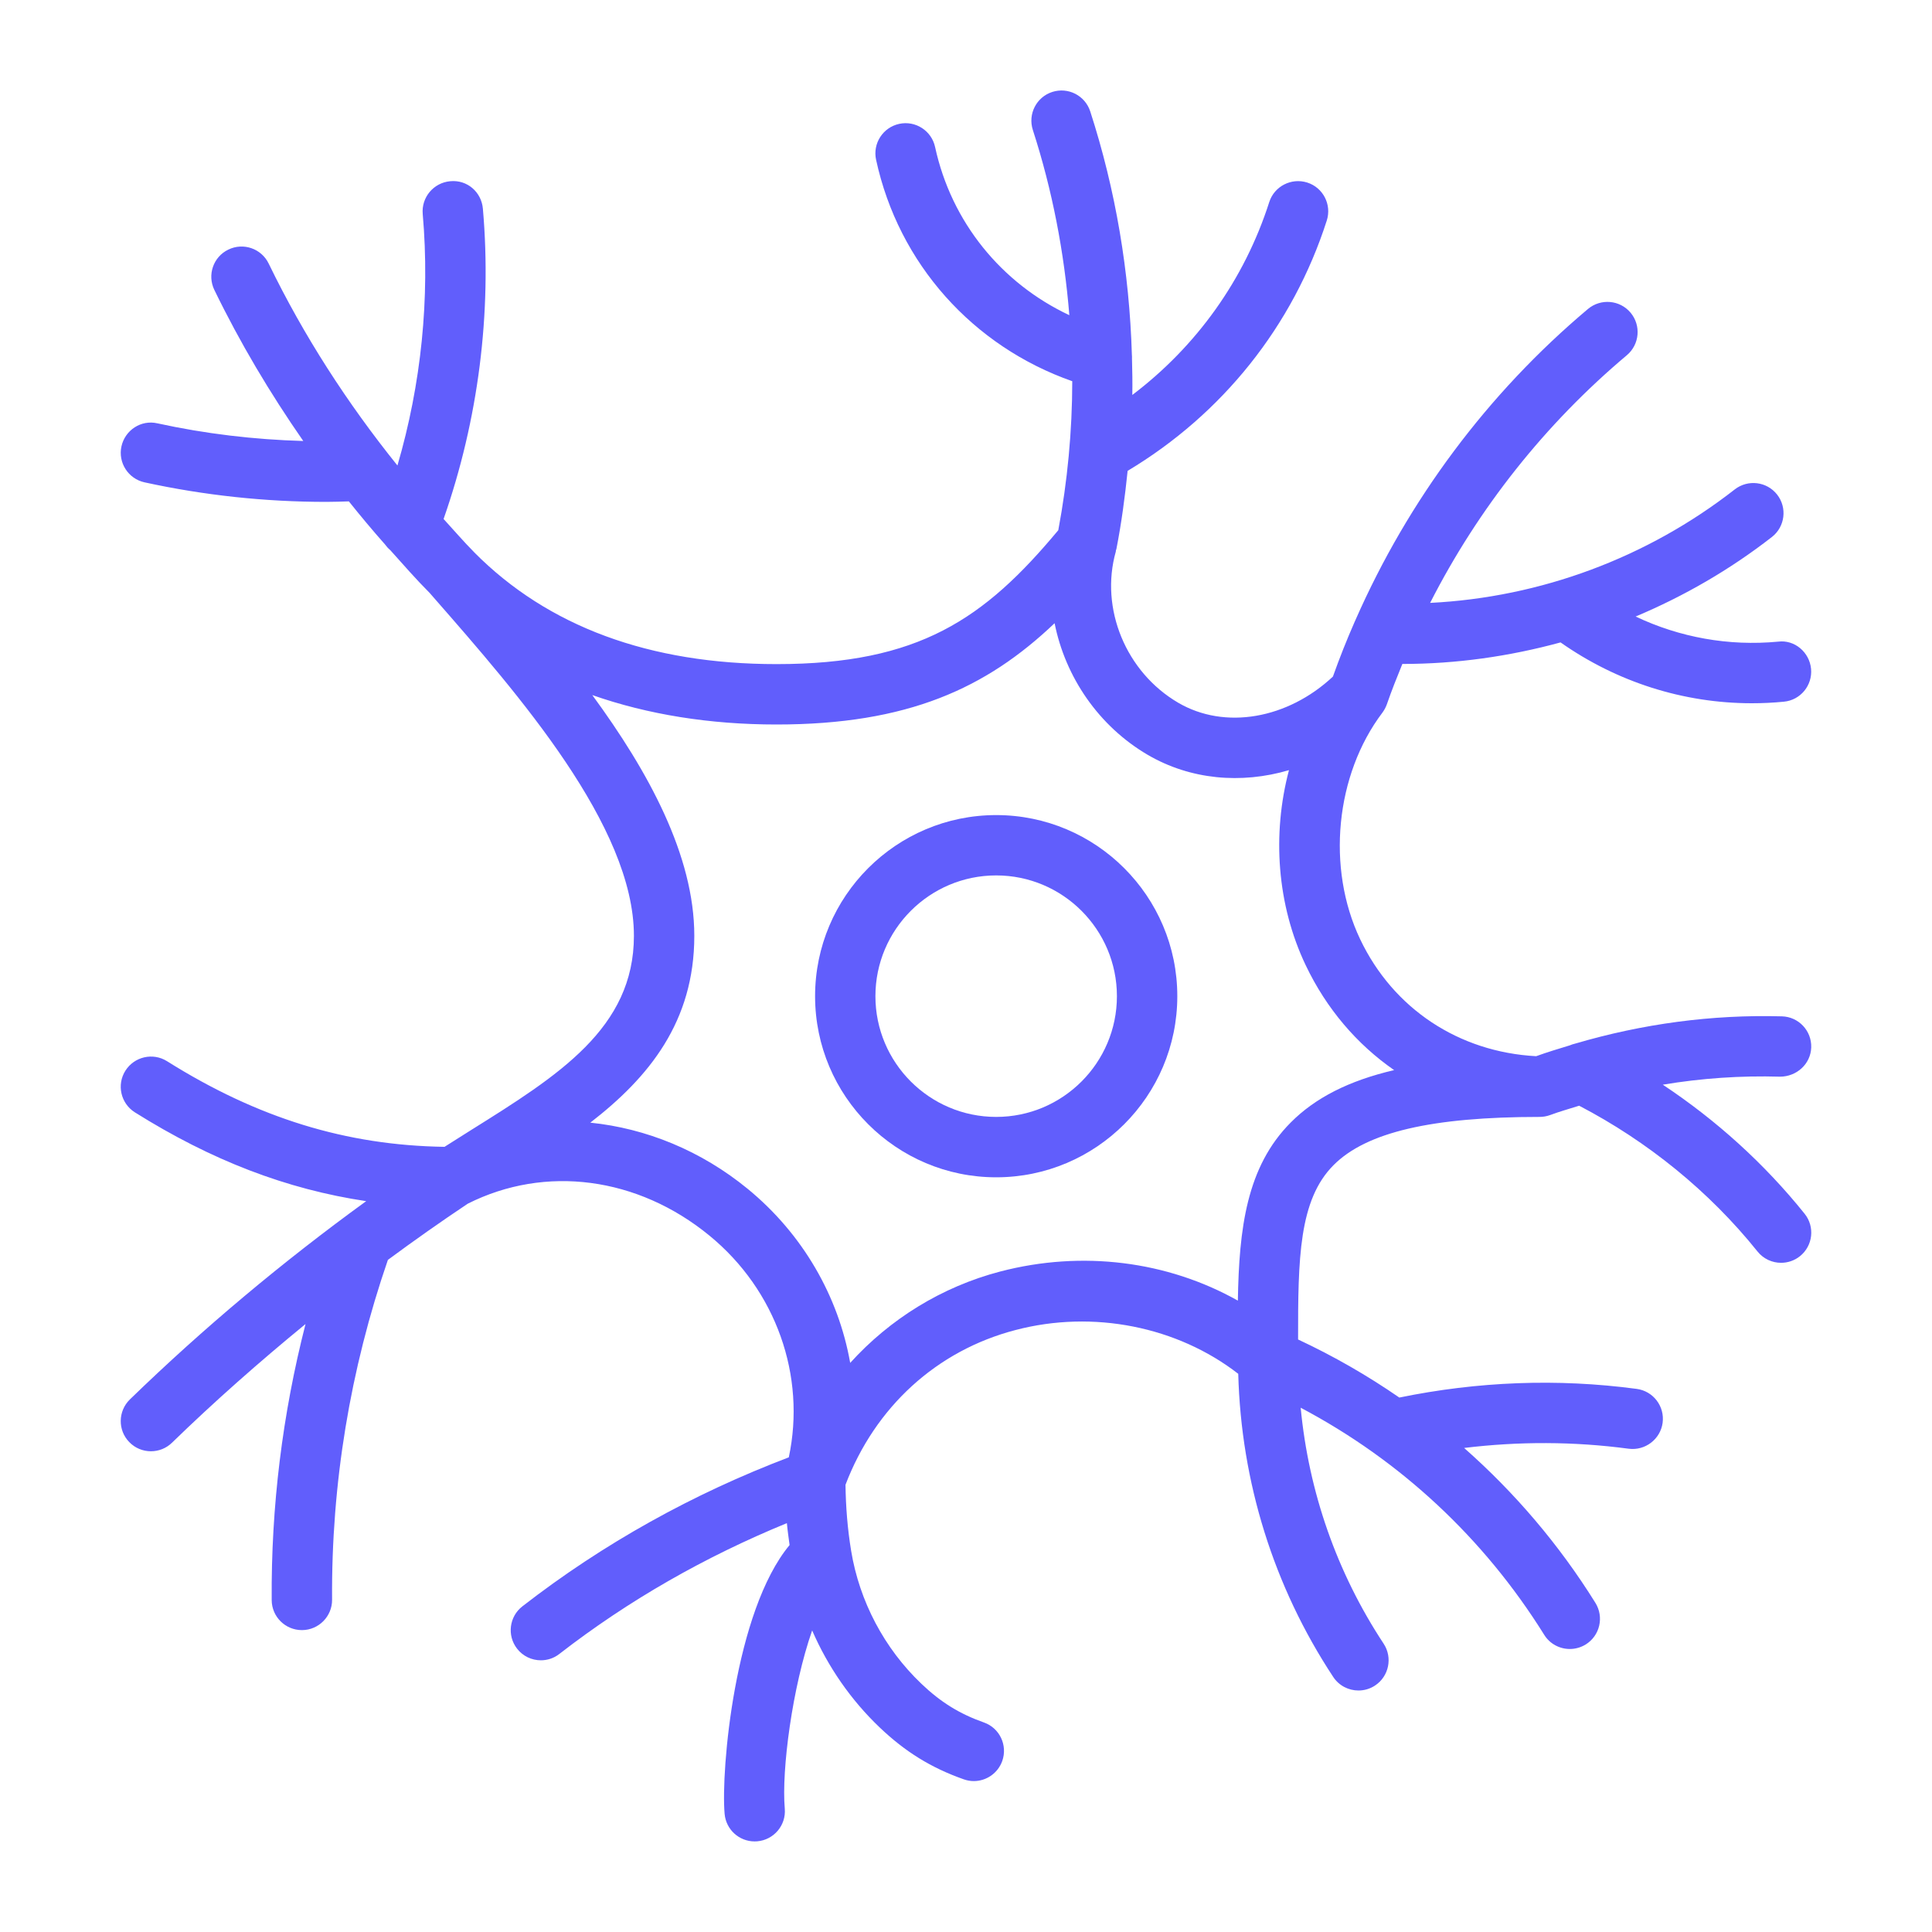
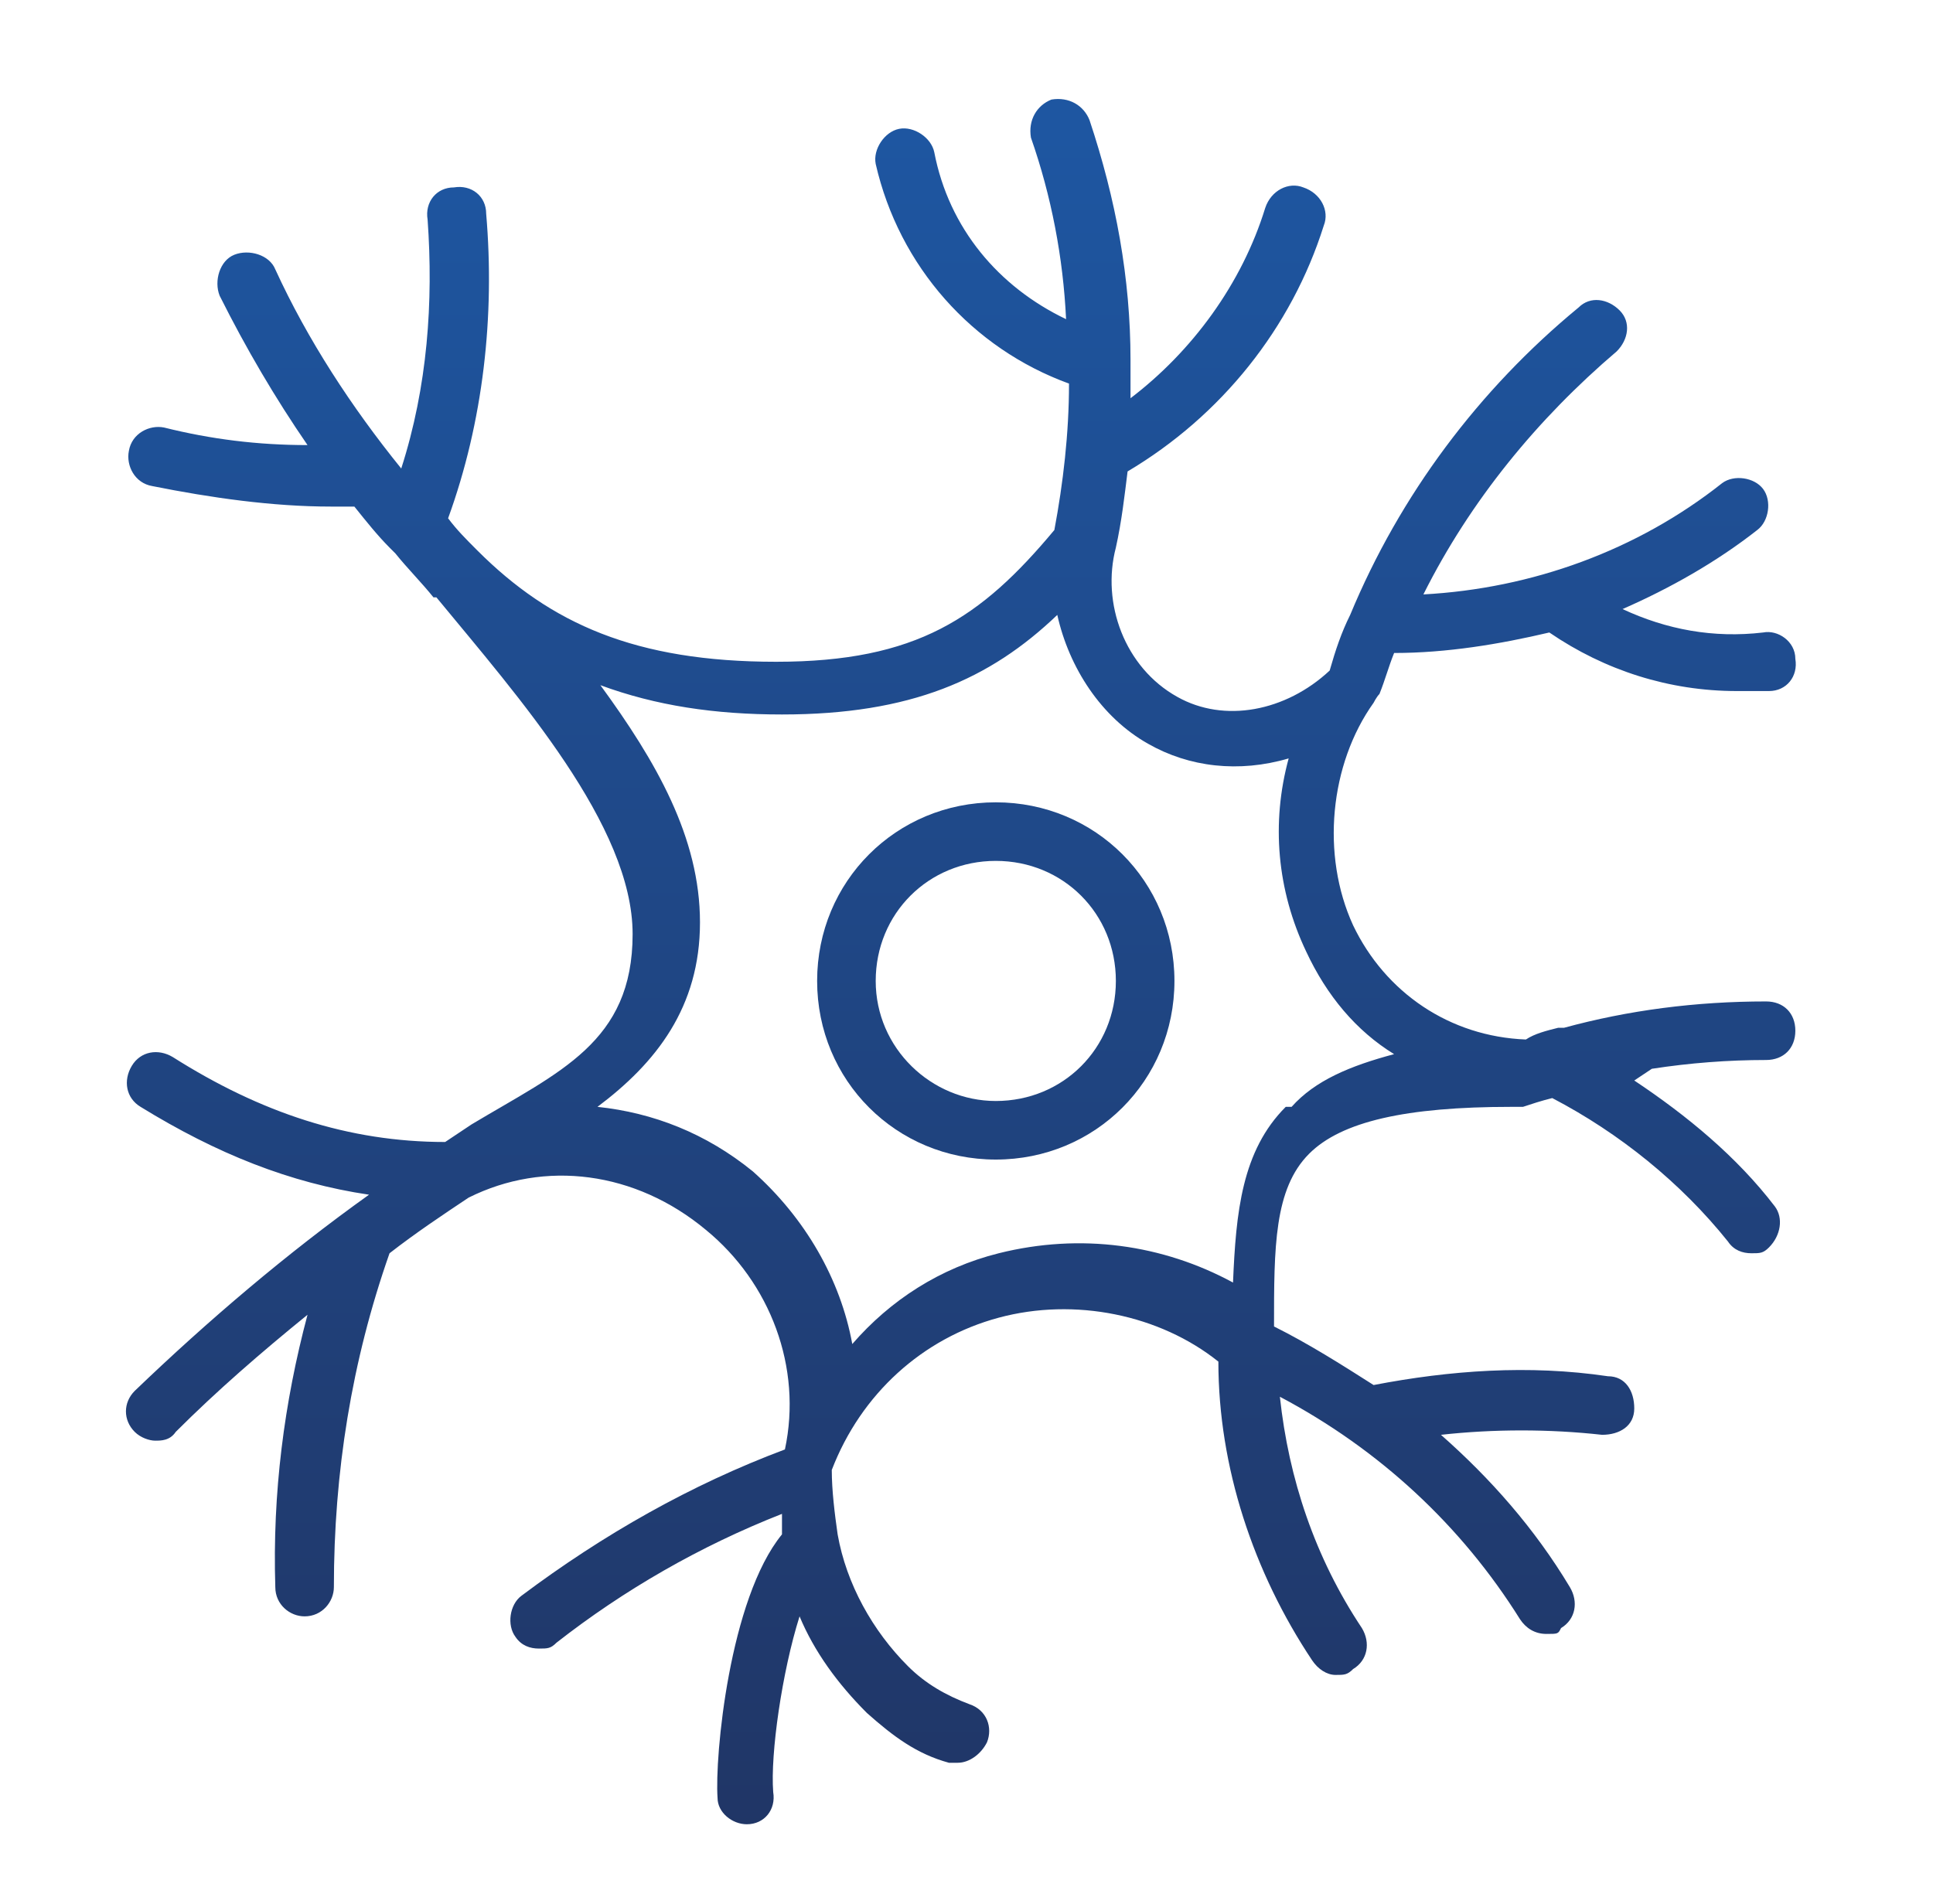
- <svg xmlns="http://www.w3.org/2000/svg" width="35" height="35" viewBox="0 0 35 35" fill="none">
-   <path d="M18.047 14.766C16.237 14.766 14.766 16.237 14.766 18.047C14.766 19.857 16.237 21.328 18.047 21.328C19.857 21.328 21.328 19.857 21.328 18.047C21.328 16.237 19.857 14.766 18.047 14.766ZM18.047 20.234C16.84 20.234 15.859 19.253 15.859 18.047C15.859 16.84 16.84 15.859 18.047 15.859C19.253 15.859 20.234 16.84 20.234 18.047C20.234 19.253 19.253 20.234 18.047 20.234Z" fill="#615EFC" />
-   <path d="M30.123 19.65C30.823 19.533 31.533 19.484 32.25 19.505C32.548 19.503 32.803 19.276 32.812 18.974C32.821 18.672 32.583 18.42 32.281 18.412C31.008 18.377 29.754 18.548 28.539 18.905C28.504 18.913 28.47 18.924 28.437 18.938C28.233 19 28.03 19.061 27.829 19.134C26.428 19.059 25.24 18.274 24.641 17.016C24.026 15.724 24.192 14.037 25.043 12.911C25.077 12.865 25.105 12.814 25.125 12.757C25.21 12.51 25.307 12.269 25.405 12.028H25.411C26.382 12.028 27.343 11.891 28.271 11.638C29.291 12.355 30.495 12.74 31.737 12.74C31.929 12.74 32.122 12.731 32.316 12.712C32.617 12.684 32.837 12.417 32.809 12.116C32.78 11.815 32.51 11.585 32.213 11.624C31.316 11.709 30.429 11.547 29.631 11.169C30.508 10.8 31.34 10.32 32.1 9.728C32.338 9.542 32.38 9.198 32.195 8.961C32.009 8.722 31.665 8.681 31.427 8.866C29.84 10.105 27.909 10.822 25.908 10.922C26.781 9.209 27.991 7.68 29.472 6.435C29.703 6.24 29.733 5.895 29.539 5.664C29.345 5.433 29 5.403 28.768 5.597C26.947 7.129 25.511 9.061 24.557 11.229C24.551 11.239 24.547 11.249 24.543 11.26C24.399 11.587 24.267 11.92 24.147 12.257C23.326 13.025 22.189 13.226 21.343 12.73C20.397 12.176 19.922 11.024 20.214 9.992C20.216 9.984 20.214 9.977 20.216 9.97C20.217 9.962 20.222 9.957 20.224 9.949C20.316 9.48 20.379 9.005 20.428 8.53C22.143 7.503 23.423 5.907 24.036 3.995C24.128 3.707 23.97 3.399 23.682 3.307C23.394 3.216 23.086 3.374 22.994 3.66C22.543 5.068 21.674 6.276 20.513 7.155C20.517 6.936 20.513 6.716 20.507 6.496C20.506 6.472 20.509 6.449 20.505 6.425C20.46 4.932 20.213 3.446 19.751 2.019C19.658 1.731 19.351 1.573 19.062 1.666C18.775 1.759 18.618 2.067 18.711 2.355C19.064 3.445 19.28 4.573 19.372 5.71C18.142 5.132 17.235 4.024 16.94 2.663C16.876 2.368 16.585 2.18 16.29 2.244C15.995 2.308 15.807 2.599 15.871 2.894C16.279 4.779 17.627 6.275 19.425 6.906C19.424 7.81 19.339 8.714 19.172 9.605C17.832 11.214 16.645 12.031 14.067 12.031C11.767 12.031 9.924 11.35 8.591 10.006C8.591 10.005 8.591 10.005 8.59 10.005C8.59 10.005 8.59 10.005 8.59 10.004C8.397 9.81 8.221 9.603 8.036 9.402C8.664 7.608 8.913 5.673 8.748 3.781C8.722 3.48 8.465 3.253 8.156 3.283C7.855 3.31 7.632 3.575 7.658 3.876C7.791 5.403 7.631 6.96 7.2 8.433C6.292 7.304 5.503 6.085 4.867 4.774C4.735 4.502 4.407 4.389 4.136 4.522C3.864 4.653 3.751 4.98 3.883 5.252C4.348 6.21 4.891 7.121 5.494 7.989C4.605 7.964 3.72 7.859 2.851 7.669C2.556 7.601 2.265 7.792 2.2 8.087C2.136 8.382 2.323 8.673 2.618 8.738C3.7 8.974 4.805 9.092 5.912 9.092C6.048 9.092 6.184 9.087 6.32 9.083C6.532 9.348 6.75 9.609 6.975 9.863C7.003 9.901 7.032 9.935 7.069 9.965C7.306 10.229 7.539 10.497 7.791 10.749C7.791 10.749 7.791 10.75 7.791 10.75L7.86 10.829C9.389 12.576 11.484 14.969 11.484 16.953C11.484 18.627 10.116 19.483 8.531 20.474C8.372 20.573 8.212 20.675 8.053 20.776C6.273 20.749 4.67 20.257 3.025 19.224C2.77 19.064 2.433 19.142 2.272 19.396C2.11 19.652 2.188 19.99 2.443 20.151C3.828 21.02 5.189 21.544 6.634 21.76C5.125 22.855 3.689 24.056 2.353 25.352C2.137 25.563 2.131 25.909 2.342 26.125C2.449 26.236 2.592 26.291 2.734 26.291C2.872 26.291 3.009 26.24 3.115 26.137C3.888 25.386 4.699 24.671 5.535 23.986C5.117 25.618 4.91 27.294 4.922 28.988C4.924 29.289 5.169 29.531 5.469 29.531H5.473C5.774 29.529 6.018 29.282 6.016 28.981C6.001 26.88 6.343 24.809 7.027 22.824C7.502 22.473 7.984 22.133 8.474 21.806C9.879 21.099 11.553 21.319 12.852 22.384C14.062 23.375 14.604 24.928 14.29 26.401C12.556 27.06 10.931 27.961 9.464 29.1C9.225 29.285 9.182 29.629 9.367 29.867C9.474 30.005 9.635 30.078 9.798 30.078C9.915 30.078 10.034 30.041 10.133 29.963C11.395 28.984 12.783 28.197 14.255 27.593C14.267 27.726 14.287 27.858 14.304 27.99C13.309 29.188 13.058 32.07 13.127 32.859C13.152 33.145 13.39 33.359 13.671 33.359C13.687 33.359 13.703 33.359 13.719 33.357C14.02 33.331 14.243 33.066 14.217 32.766C14.156 32.069 14.353 30.564 14.713 29.537C14.999 30.196 15.415 30.798 15.936 31.294C16.4 31.736 16.869 32.026 17.459 32.234C17.519 32.255 17.58 32.266 17.641 32.266C17.866 32.266 18.077 32.126 18.157 31.901C18.257 31.616 18.109 31.304 17.824 31.204C17.381 31.047 17.042 30.837 16.691 30.502C16.021 29.864 15.569 29.009 15.419 28.093C15.354 27.699 15.322 27.297 15.317 26.898C15.854 25.488 16.969 24.467 18.396 24.095C19.808 23.724 21.331 24.034 22.432 24.888C22.484 26.847 23.072 28.741 24.153 30.38C24.258 30.539 24.432 30.625 24.61 30.625C24.713 30.625 24.818 30.596 24.91 30.535C25.162 30.369 25.232 30.029 25.066 29.777C24.217 28.489 23.708 27.026 23.563 25.502C25.371 26.458 26.884 27.866 27.974 29.615C28.077 29.782 28.256 29.873 28.439 29.873C28.538 29.873 28.637 29.846 28.727 29.791C28.984 29.631 29.062 29.294 28.902 29.037C28.244 27.98 27.441 27.04 26.524 26.231C27.512 26.111 28.51 26.112 29.505 26.245C29.802 26.284 30.079 26.075 30.12 25.776C30.16 25.476 29.95 25.201 29.65 25.161C28.212 24.969 26.767 25.027 25.35 25.318C24.772 24.919 24.16 24.567 23.516 24.266C23.515 22.802 23.529 21.737 24.16 21.106C24.753 20.511 25.938 20.234 27.891 20.234C27.955 20.234 28.019 20.223 28.083 20.2C28.256 20.135 28.433 20.087 28.608 20.031C29.848 20.678 30.965 21.582 31.839 22.672C31.947 22.807 32.106 22.877 32.266 22.877C32.386 22.877 32.507 22.838 32.608 22.757C32.844 22.568 32.881 22.224 32.693 21.989C31.967 21.084 31.093 20.293 30.123 19.65ZM23.385 20.333C22.581 21.138 22.447 22.258 22.425 23.562C21.151 22.846 19.607 22.646 18.119 23.035C17.062 23.312 16.124 23.893 15.402 24.69C15.189 23.484 14.545 22.357 13.545 21.537C12.702 20.846 11.706 20.441 10.694 20.338C11.757 19.516 12.578 18.509 12.578 16.953C12.578 15.5 11.749 13.981 10.73 12.592C11.735 12.944 12.857 13.125 14.067 13.125C16.446 13.125 17.869 12.467 19.105 11.29C19.299 12.263 19.901 13.152 20.791 13.674C21.562 14.125 22.483 14.208 23.351 13.952C23.043 15.115 23.133 16.393 23.654 17.486C24.029 18.273 24.581 18.918 25.256 19.386C24.434 19.578 23.827 19.889 23.385 20.333Z" fill="#615EFC" />
+ <svg xmlns="http://www.w3.org/2000/svg" xmlns:xlink="http://www.w3.org/1999/xlink" version="1.1" viewBox="0 0 66 65">
+   <defs>
+     <style>
+       .cls-1 {
+         fill: url(#Degradado_sin_nombre_14-2);
+       }
+ 
+       .cls-2 {
+         fill: url(#Degradado_sin_nombre_14);
+       }
+     </style>
+     <linearGradient id="Degradado_sin_nombre_14" data-name="Degradado sin nombre 14" x1="34" y1="74.4" x2="34" y2="4.5" gradientUnits="userSpaceOnUse">
+       <stop offset="0" stop-color="#222d56" />
+       <stop offset="0" stop-color="#212f5a" />
+       <stop offset="1" stop-color="#1e56a1" />
+     </linearGradient>
+     <linearGradient id="Degradado_sin_nombre_14-2" data-name="Degradado sin nombre 14" x1="33" x2="33" xlink:href="#Degradado_sin_nombre_14" />
+   </defs>
+   <g>
+     <g id="Capa_1">
+       <path class="cls-2" d="M34,27.4c-3.4,0-6.1,2.7-6.1,6.1s2.7,6.1,6.1,6.1,6.1-2.7,6.1-6.1-2.7-6.1-6.1-6.1ZM34,37.6c-2.2,0-4.1-1.8-4.1-4.1s1.8-4.1,4.1-4.1,4.1,1.8,4.1,4.1-1.8,4.1-4.1,4.1Z" />
+       <path class="cls-1" d="M56.4,36.5c1.3-.2,2.6-.3,3.9-.3.6,0,1-.4,1-1,0-.6-.4-1-1-1-2.4,0-4.7.3-6.9.9,0,0-.1,0-.2,0-.4.1-.8.2-1.1.4-2.6-.1-4.8-1.6-5.9-3.9-1.1-2.4-.8-5.5.7-7.6,0,0,.1-.2.2-.3.2-.5.3-.9.5-1.4h0c1.8,0,3.6-.3,5.3-.7,1.9,1.3,4.1,2,6.4,2s.7,0,1.1,0c.6,0,1-.5.9-1.1,0-.6-.6-1-1.1-.9-1.7.2-3.3-.1-4.8-.8,1.6-.7,3.2-1.6,4.6-2.7.4-.3.5-1,.2-1.4-.3-.4-1-.5-1.4-.2-2.9,2.3-6.5,3.6-10.2,3.8,1.6-3.2,3.9-6,6.6-8.3.4-.4.5-1,.1-1.4-.4-.4-1-.5-1.4-.1-3.4,2.8-6.1,6.4-7.8,10.5,0,0,0,0,0,0-.3.6-.5,1.2-.7,1.9-1.5,1.4-3.6,1.8-5.2.9-1.8-1-2.6-3.2-2.1-5.1,0,0,0,0,0,0,0,0,0,0,0,0,.2-.9.3-1.8.4-2.6,3.2-1.9,5.6-4.9,6.7-8.4.2-.5-.1-1.1-.7-1.3-.5-.2-1.1.1-1.3.7-.8,2.6-2.5,4.9-4.6,6.5,0-.4,0-.8,0-1.2,0,0,0,0,0-.1,0-2.8-.5-5.5-1.4-8.2-.2-.5-.7-.8-1.3-.7-.5.2-.8.7-.7,1.3.7,2,1.1,4.1,1.2,6.2-2.3-1.1-4-3.1-4.5-5.7-.1-.5-.7-.9-1.2-.8-.5.1-.9.7-.8,1.2.8,3.5,3.3,6.3,6.6,7.5,0,1.7-.2,3.4-.5,5-2.5,3-4.7,4.5-9.5,4.5s-7.7-1.3-10.2-3.8t0,0s0,0,0,0c-.4-.4-.7-.7-1-1.1,1.2-3.3,1.6-6.9,1.3-10.4,0-.6-.5-1-1.1-.9-.6,0-1,.5-.9,1.1.2,2.8,0,5.7-.9,8.5-1.7-2.1-3.2-4.4-4.3-6.8-.2-.5-.9-.7-1.4-.5-.5.2-.7.9-.5,1.4.9,1.8,1.9,3.5,3,5.1-1.7,0-3.3-.2-4.9-.6-.5-.1-1.1.2-1.2.8-.1.5.2,1.1.8,1.2,2,.4,4.1.7,6.1.7s.5,0,.8,0c.4.5.8,1,1.2,1.4,0,0,.1.1.2.2.4.5.9,1,1.3,1.5,0,0,0,0,0,0h.1c2.8,3.4,6.7,7.8,6.7,11.5s-2.5,4.7-5.5,6.5c-.3.2-.6.4-.9.6-3.3,0-6.3-1-9.3-2.9-.5-.3-1.1-.2-1.4.3-.3.5-.2,1.1.3,1.4,2.6,1.6,5.1,2.6,7.8,3-2.8,2-5.5,4.3-8,6.7-.4.4-.4,1,0,1.4.2.2.5.3.7.3s.5,0,.7-.3c1.4-1.4,2.9-2.7,4.5-4-.8,3-1.2,6.1-1.1,9.3,0,.6.5,1,1,1h0c.6,0,1-.5,1-1,0-3.9.6-7.7,1.9-11.4.9-.7,1.8-1.3,2.7-1.9,2.6-1.3,5.7-.9,8.1,1.1,2.2,1.8,3.3,4.7,2.7,7.5-3.2,1.2-6.2,2.9-9,5-.4.3-.5,1-.2,1.4.2.3.5.4.8.4s.4,0,.6-.2c2.3-1.8,4.9-3.3,7.7-4.4,0,.2,0,.5,0,.7-1.8,2.2-2.3,7.6-2.2,9,0,.5.5.9,1,.9s0,0,0,0c.6,0,1-.5.9-1.1-.1-1.3.3-4.1.9-6,.5,1.2,1.3,2.3,2.3,3.3.9.8,1.7,1.4,2.8,1.7.1,0,.2,0,.3,0,.4,0,.8-.3,1-.7.2-.5,0-1.1-.6-1.3-.8-.3-1.5-.7-2.1-1.3-1.2-1.2-2.1-2.8-2.4-4.5-.1-.7-.2-1.5-.2-2.2,1-2.6,3.1-4.5,5.7-5.2,2.6-.7,5.5-.1,7.5,1.5,0,3.6,1.2,7.2,3.2,10.2.2.3.5.5.8.5s.4,0,.6-.2c.5-.3.6-.9.3-1.4-1.6-2.4-2.5-5.1-2.8-7.9,3.4,1.8,6.2,4.4,8.2,7.6.2.3.5.5.9.5s.4,0,.5-.2c.5-.3.6-.9.3-1.4-1.2-2-2.7-3.7-4.4-5.2,1.8-.2,3.7-.2,5.5,0,.6,0,1.1-.3,1.1-.9,0-.6-.3-1.1-.9-1.1-2.7-.4-5.4-.2-8,.3-1.1-.7-2.2-1.4-3.4-2,0-2.7,0-4.7,1.2-5.9,1.1-1.1,3.3-1.6,6.9-1.6s.2,0,.4,0c.3-.1.6-.2,1-.3,2.3,1.2,4.4,2.9,6,4.9.2.3.5.4.8.4s.4,0,.6-.2c.4-.4.5-1,.2-1.4-1.3-1.7-3-3.1-4.8-4.3ZM43.9,37.8c-1.5,1.5-1.7,3.6-1.8,6-2.4-1.3-5.2-1.7-8-1-2,.5-3.7,1.6-5,3.1-.4-2.2-1.6-4.3-3.4-5.9-1.6-1.3-3.4-2-5.3-2.2,2-1.5,3.5-3.4,3.5-6.3s-1.5-5.5-3.4-8.1c1.9.7,3.9,1,6.2,1,4.4,0,7.1-1.2,9.4-3.4.4,1.8,1.5,3.5,3.1,4.4,1.4.8,3.1,1,4.8.5-.6,2.2-.4,4.5.6,6.6.7,1.5,1.7,2.7,3,3.5-1.5.4-2.7.9-3.5,1.8Z" />
+     </g>
+   </g>
</svg>
